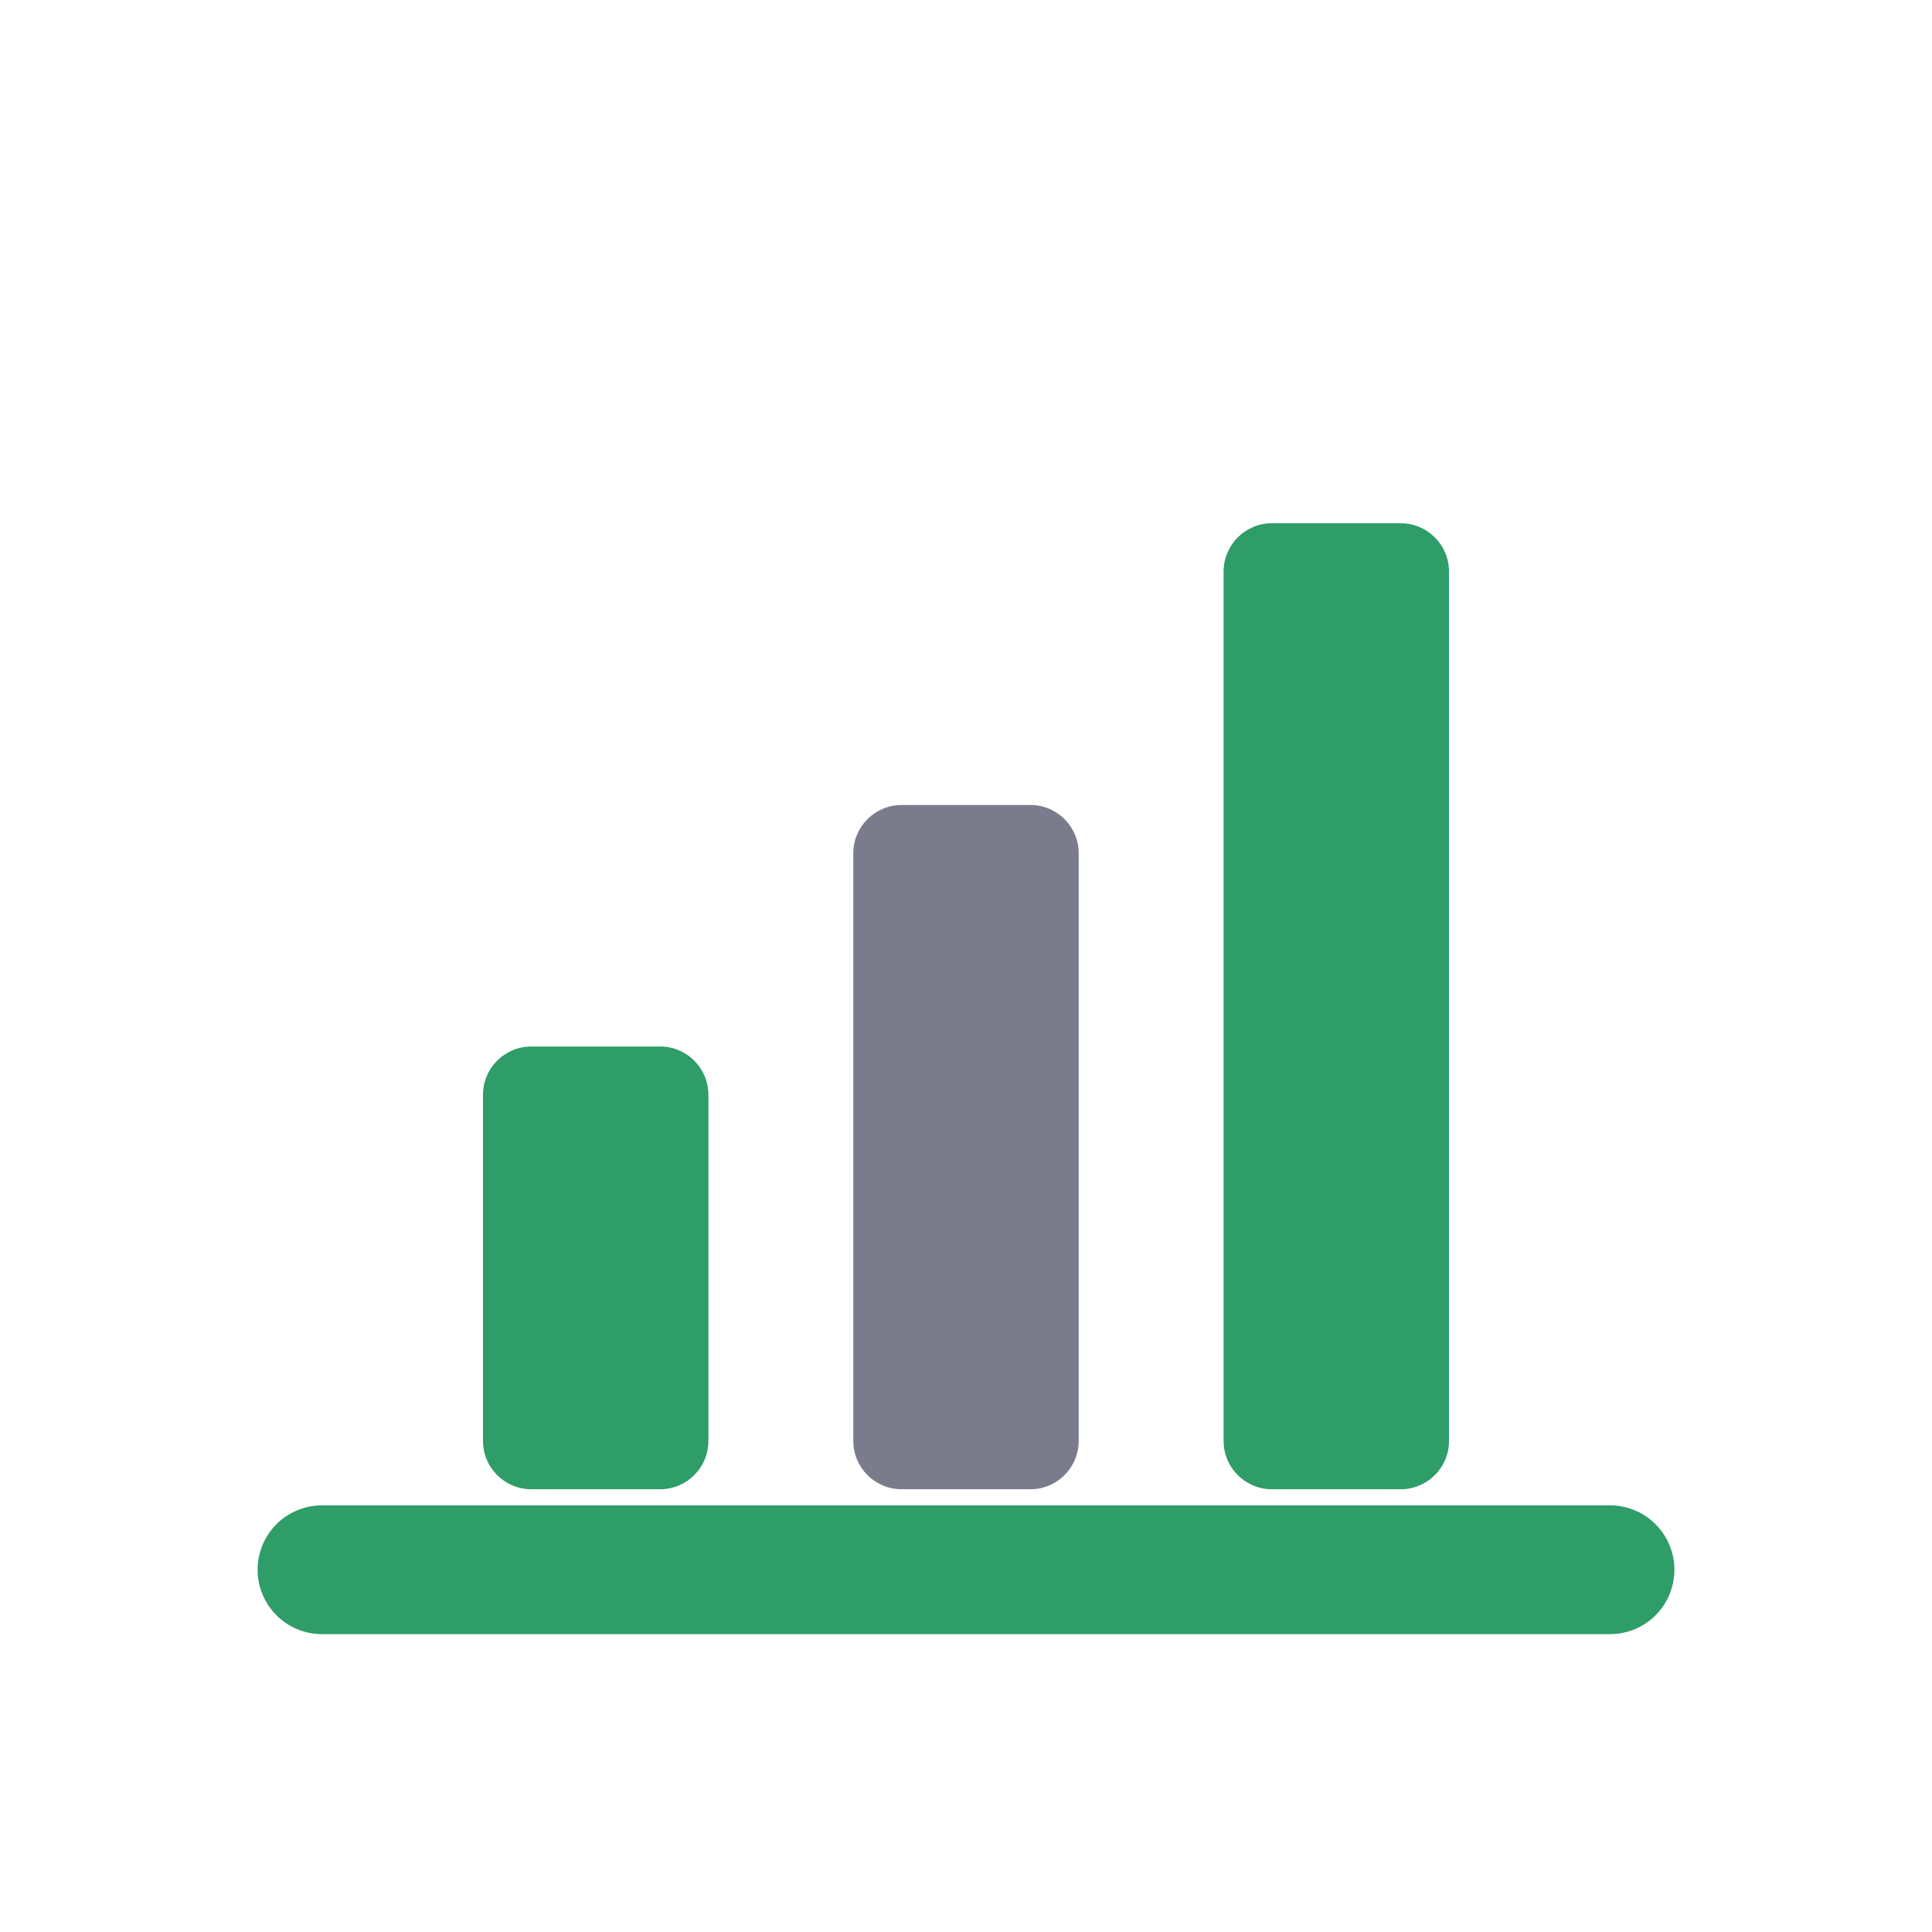
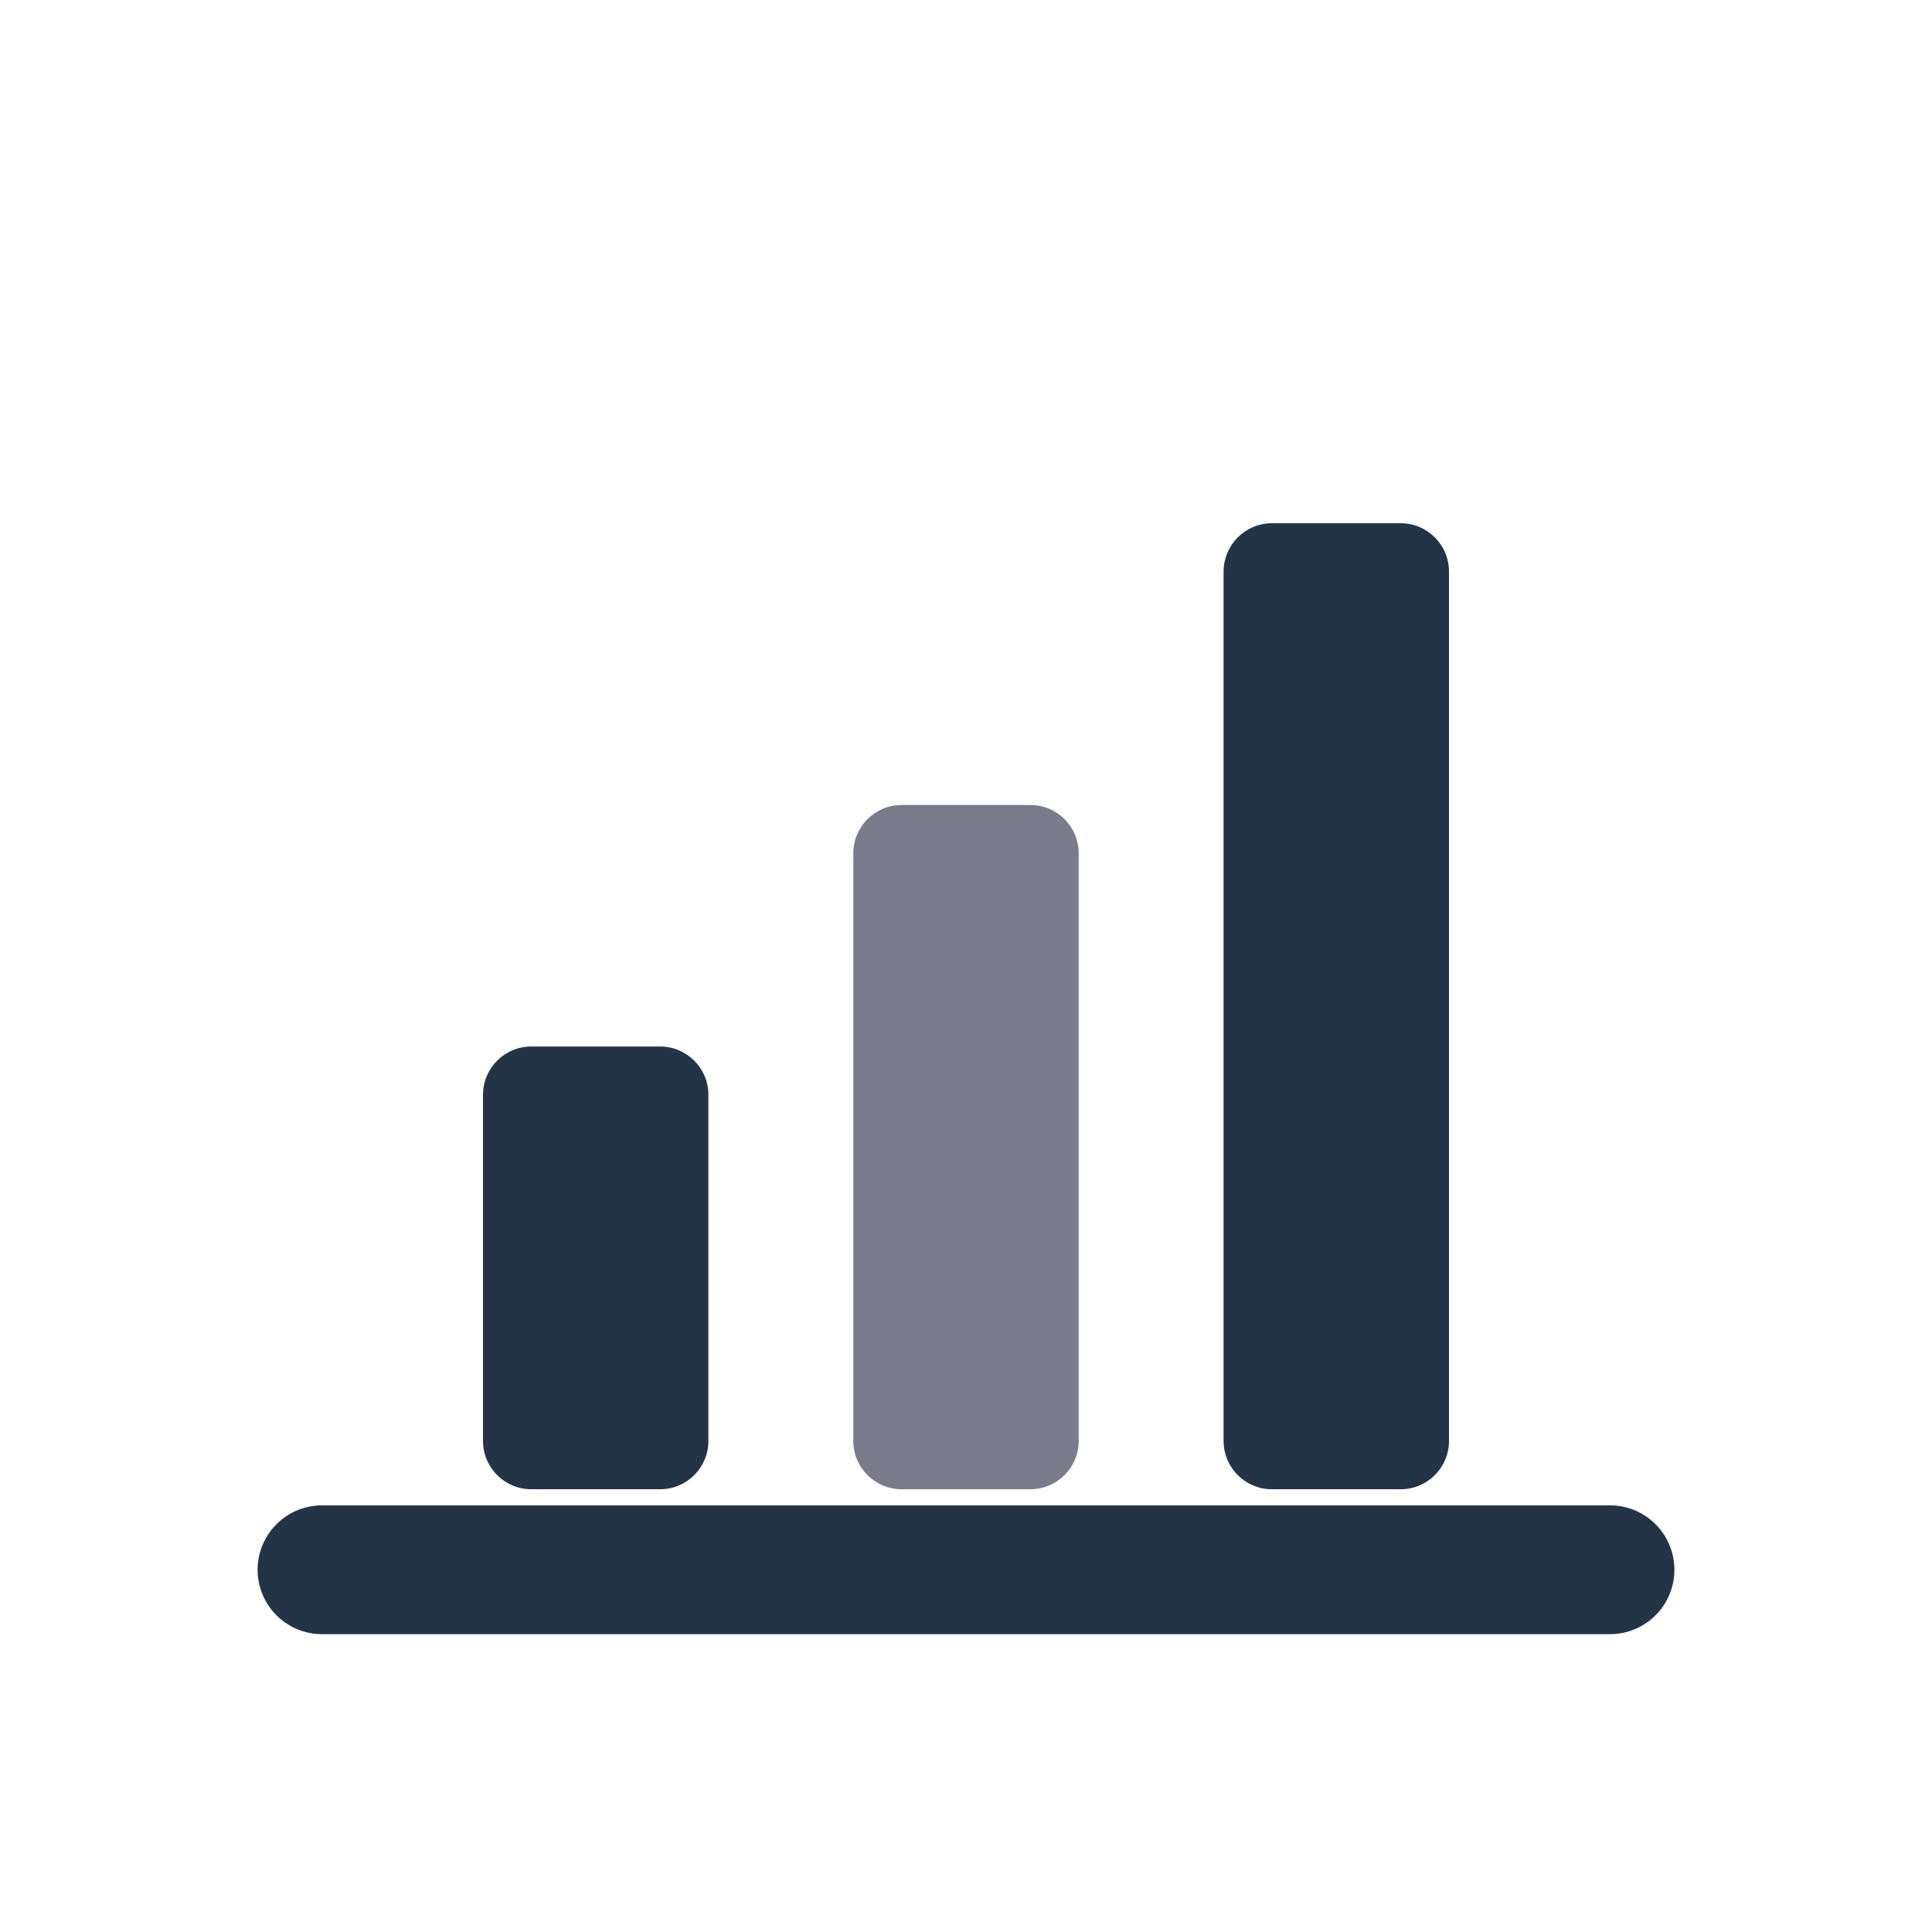
<svg xmlns="http://www.w3.org/2000/svg" viewBox="0 0 24 24" fill="none">
-   <path d="M4 19.5H20" stroke="#2e9d68" stroke-width="1.6" stroke-linecap="round" />
-   <rect x="6" y="13" width="2.8" height="5.5" rx="0.6" fill="#2e9d68" />
+   <path d="M4 19.5H20" stroke="#243447" stroke-width="1.6" stroke-linecap="round" />
+   <rect x="6" y="13" width="2.8" height="5.5" rx="0.6" fill="#243447" />
  <rect x="10.6" y="10" width="2.8" height="8.5" rx="0.6" fill="#7a7c8c" />
-   <rect x="15.2" y="6.5" width="2.8" height="12" rx="0.6" fill="#2e9d68" />
+   <rect x="15.2" y="6.5" width="2.8" height="12" rx="0.6" fill="#243447" />
</svg>
